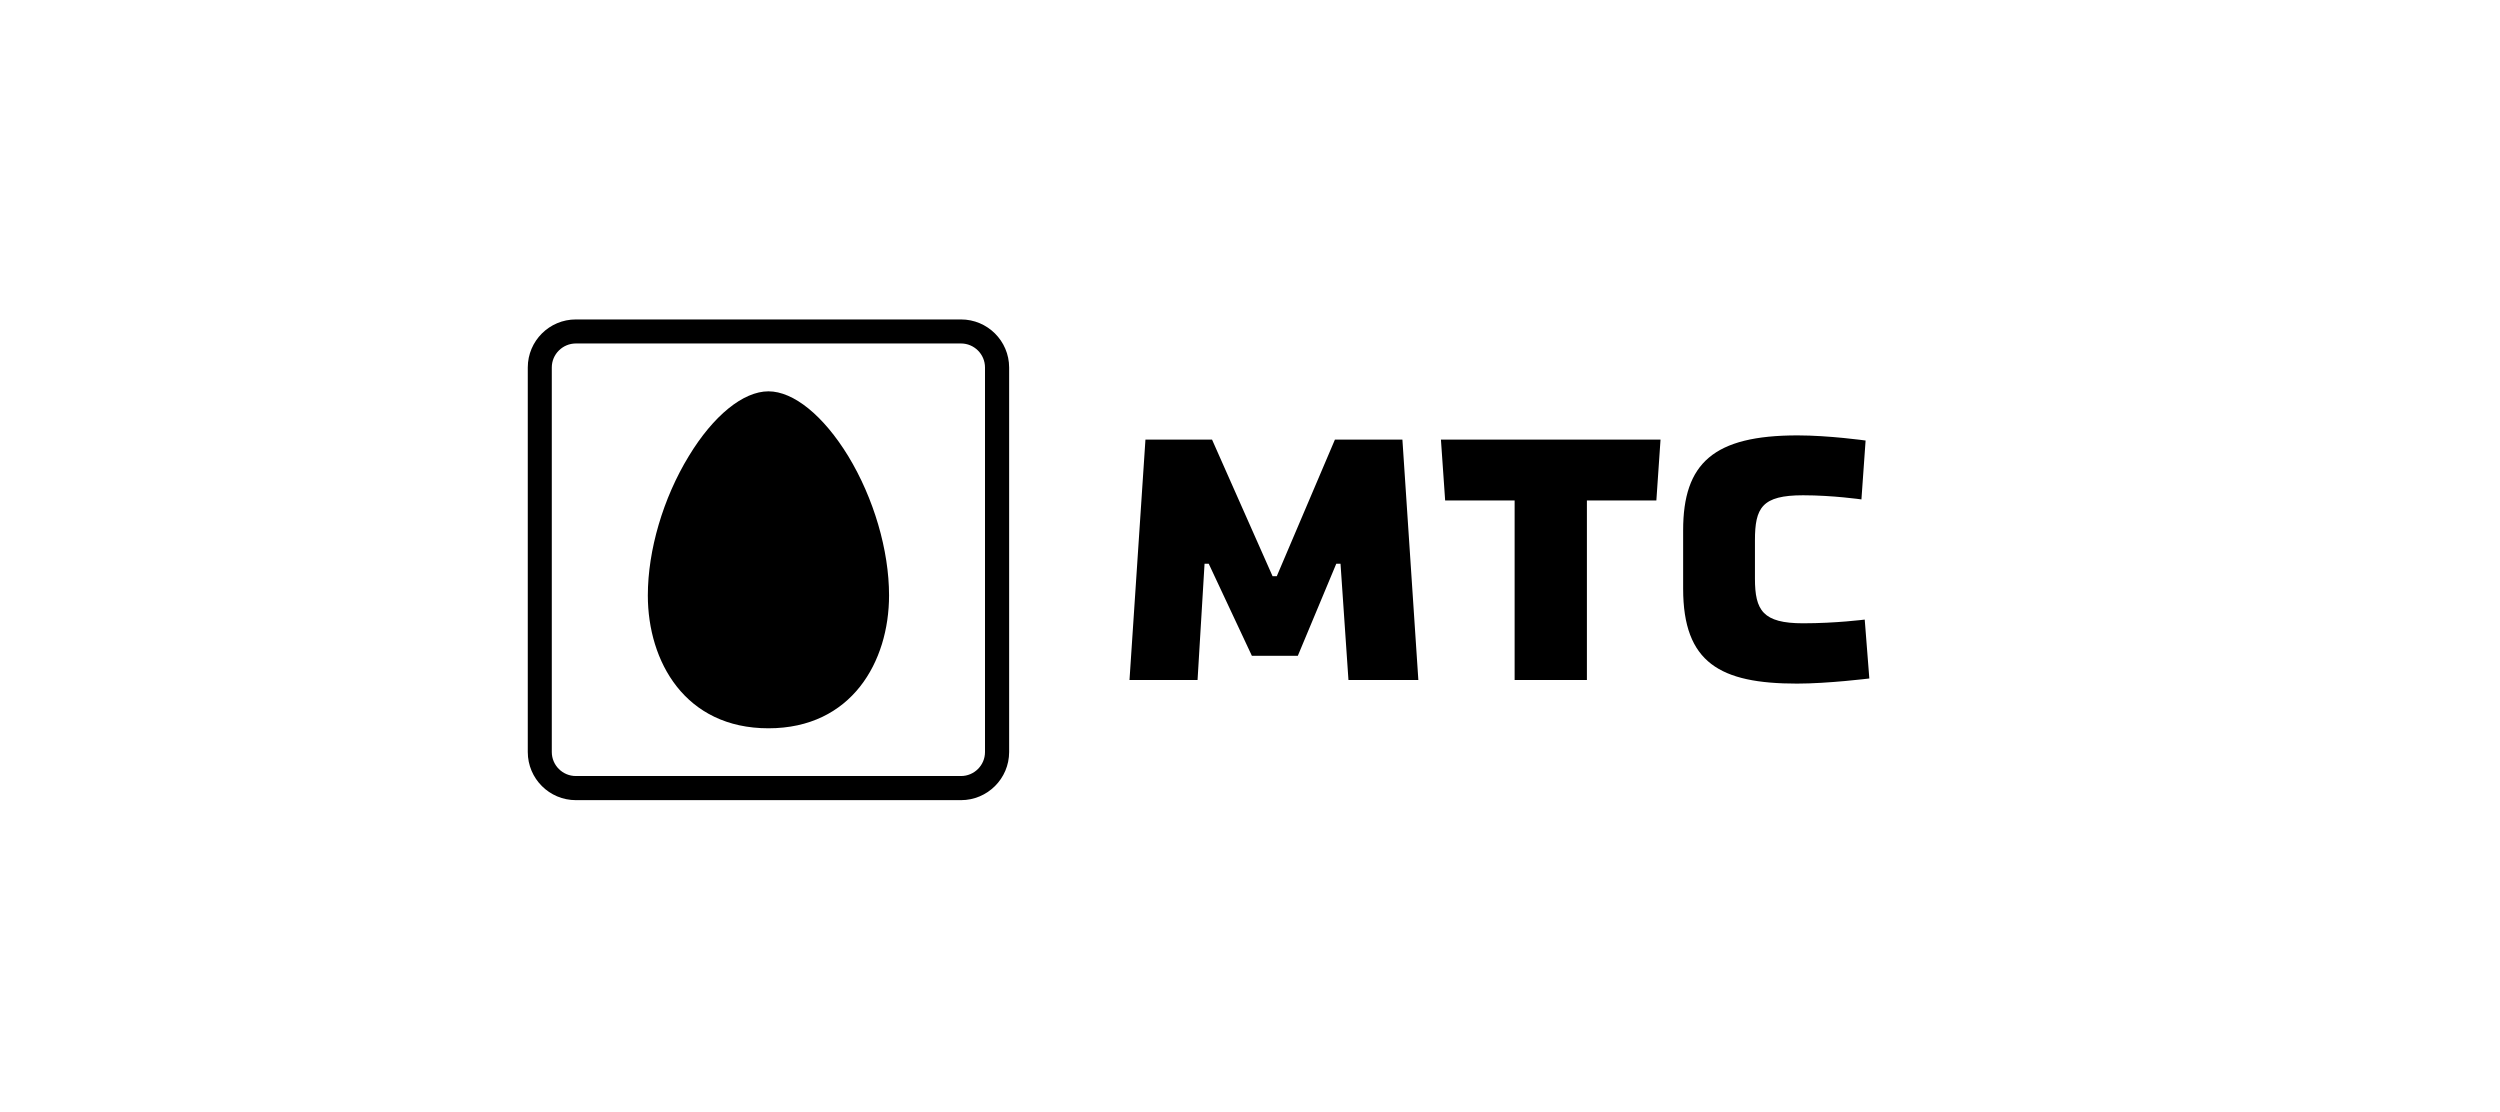
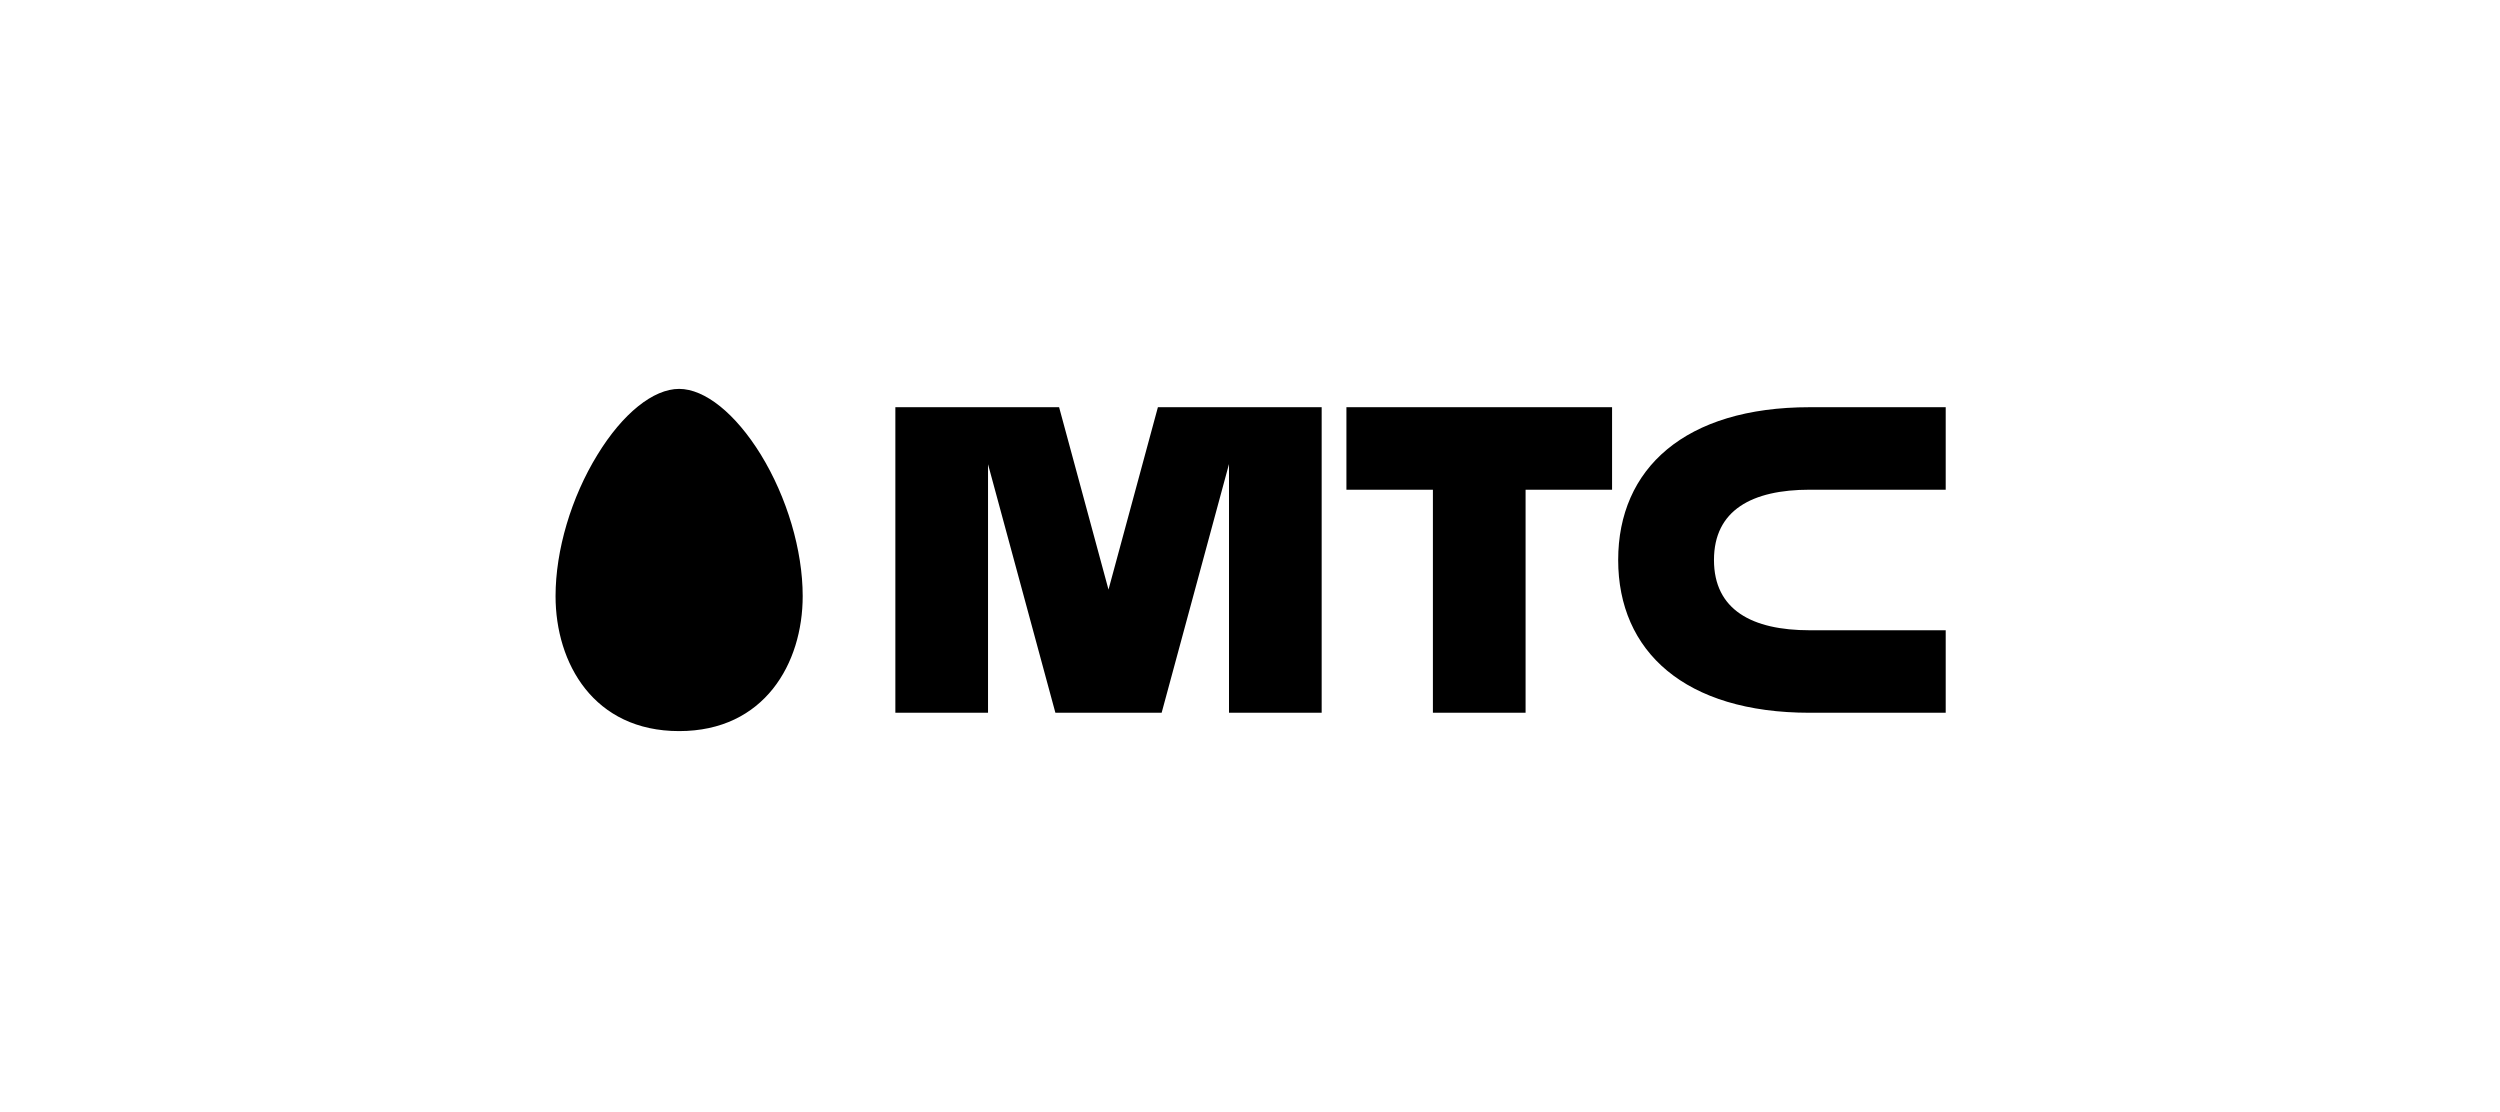
<svg xmlns="http://www.w3.org/2000/svg" width="180" height="80" viewBox="0 0 180 80">
-   <g fill-rule="evenodd">
-     <path d="M134.26 44.61s-2.069.267-4.438.267c-2.897 0-3.466-.93-3.466-3.217V38.91c0-2.355.503-3.25 3.466-3.25 2.138 0 4.201.298 4.201.298l.3-4.24s-2.63-.37-4.9-.37c-6.035 0-8.237 1.992-8.237 6.831v4.207c0 5.338 2.666 6.834 8.202 6.834 2.235 0 5.204-.37 5.204-.37l-.332-4.24M104.051 36.035h5.002v12.923h5.204V36.035h5.001l.3-4.383h-15.811l.304 4.383M93.442 47.22l2.77-6.632h.305l.572 8.37h5.032l-1.148-17.306h-4.859l-4.185 9.832h-.305l-4.357-9.832h-4.795l-1.148 17.306h4.9l.504-8.37h.3l3.108 6.632h3.306M69.192 23H41.464A3.46 3.46 0 0 0 38 26.457v27.69a3.465 3.465 0 0 0 3.464 3.464h27.728a3.47 3.47 0 0 0 3.466-3.463V26.457A3.466 3.466 0 0 0 69.192 23m1.728 31.148c0 .954-.778 1.726-1.728 1.726H41.464a1.732 1.732 0 0 1-1.735-1.726V26.457c0-.952.78-1.727 1.735-1.727h27.728c.95 0 1.728.775 1.728 1.727v27.69" />
-     <path d="M55.328 52.437c-6.003 0-8.684-4.804-8.684-9.567 0-3.256 1.102-7.004 2.95-10.03 1.773-2.925 3.922-4.664 5.734-4.664 1.808 0 3.956 1.74 5.744 4.663 1.838 3.027 2.94 6.775 2.94 10.031 0 4.763-2.686 9.567-8.684 9.567" />
-   </g>
+   <path d="M43.021 32.734C44.836 29.767 47.039 28 48.896 28c1.852 0 4.054 1.764 5.885 4.734 1.883 3.074 3.013 6.88 3.013 10.185 0 4.84-2.752 9.72-8.896 9.72-6.152 0-8.898-4.88-8.898-9.72 0-3.303 1.127-7.109 3.021-10.185zM103.169 35.259h-6.227v-5.94h19.127v5.94h-6.227v16.06h-6.673V35.26zM130.303 35.259h9.788v-5.94h-9.788c-8.992 0-13.794 4.422-13.794 11 0 6.58 4.799 11 13.794 11h9.788v-5.94h-9.788c-4.161 0-6.897-1.471-6.897-5.06 0-3.588 2.739-5.06 6.897-5.06zM79.812 42.451l3.557-13.132H95.16v22h-6.672V33.412l-4.85 17.907h-7.65l-4.85-17.894v17.894h-6.672v-22h11.789l3.557 13.132z" />
</svg>
